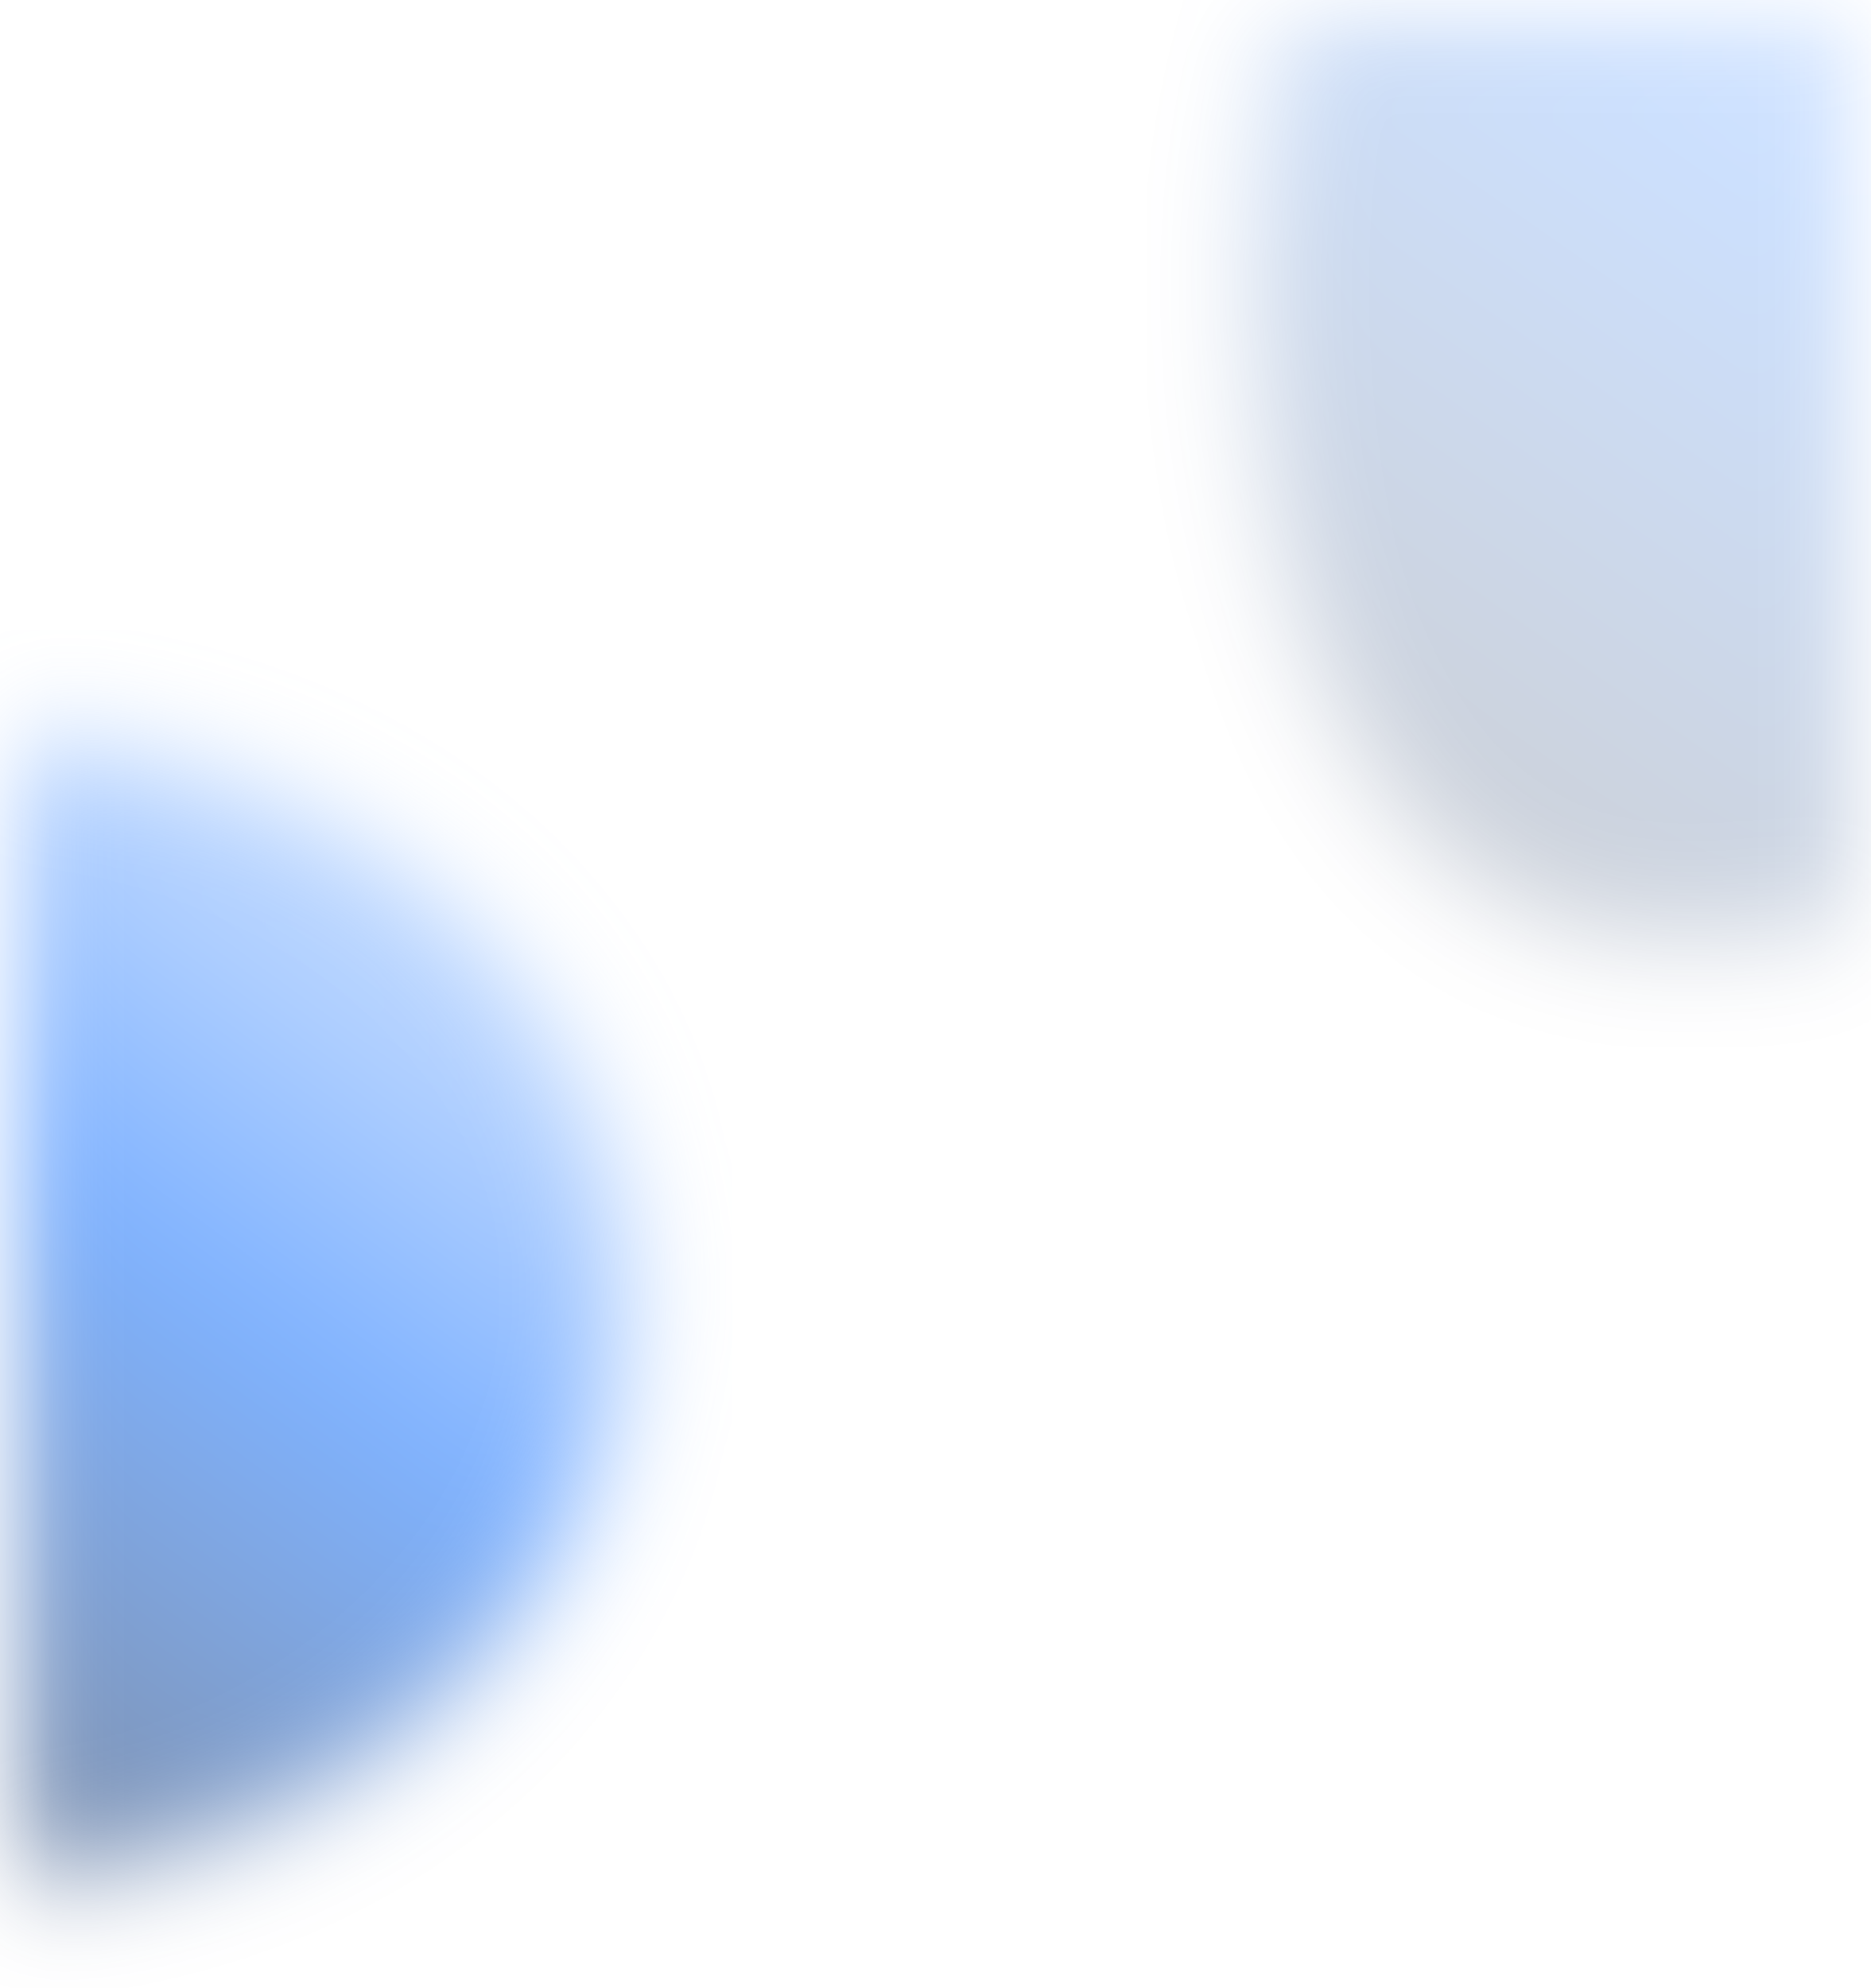
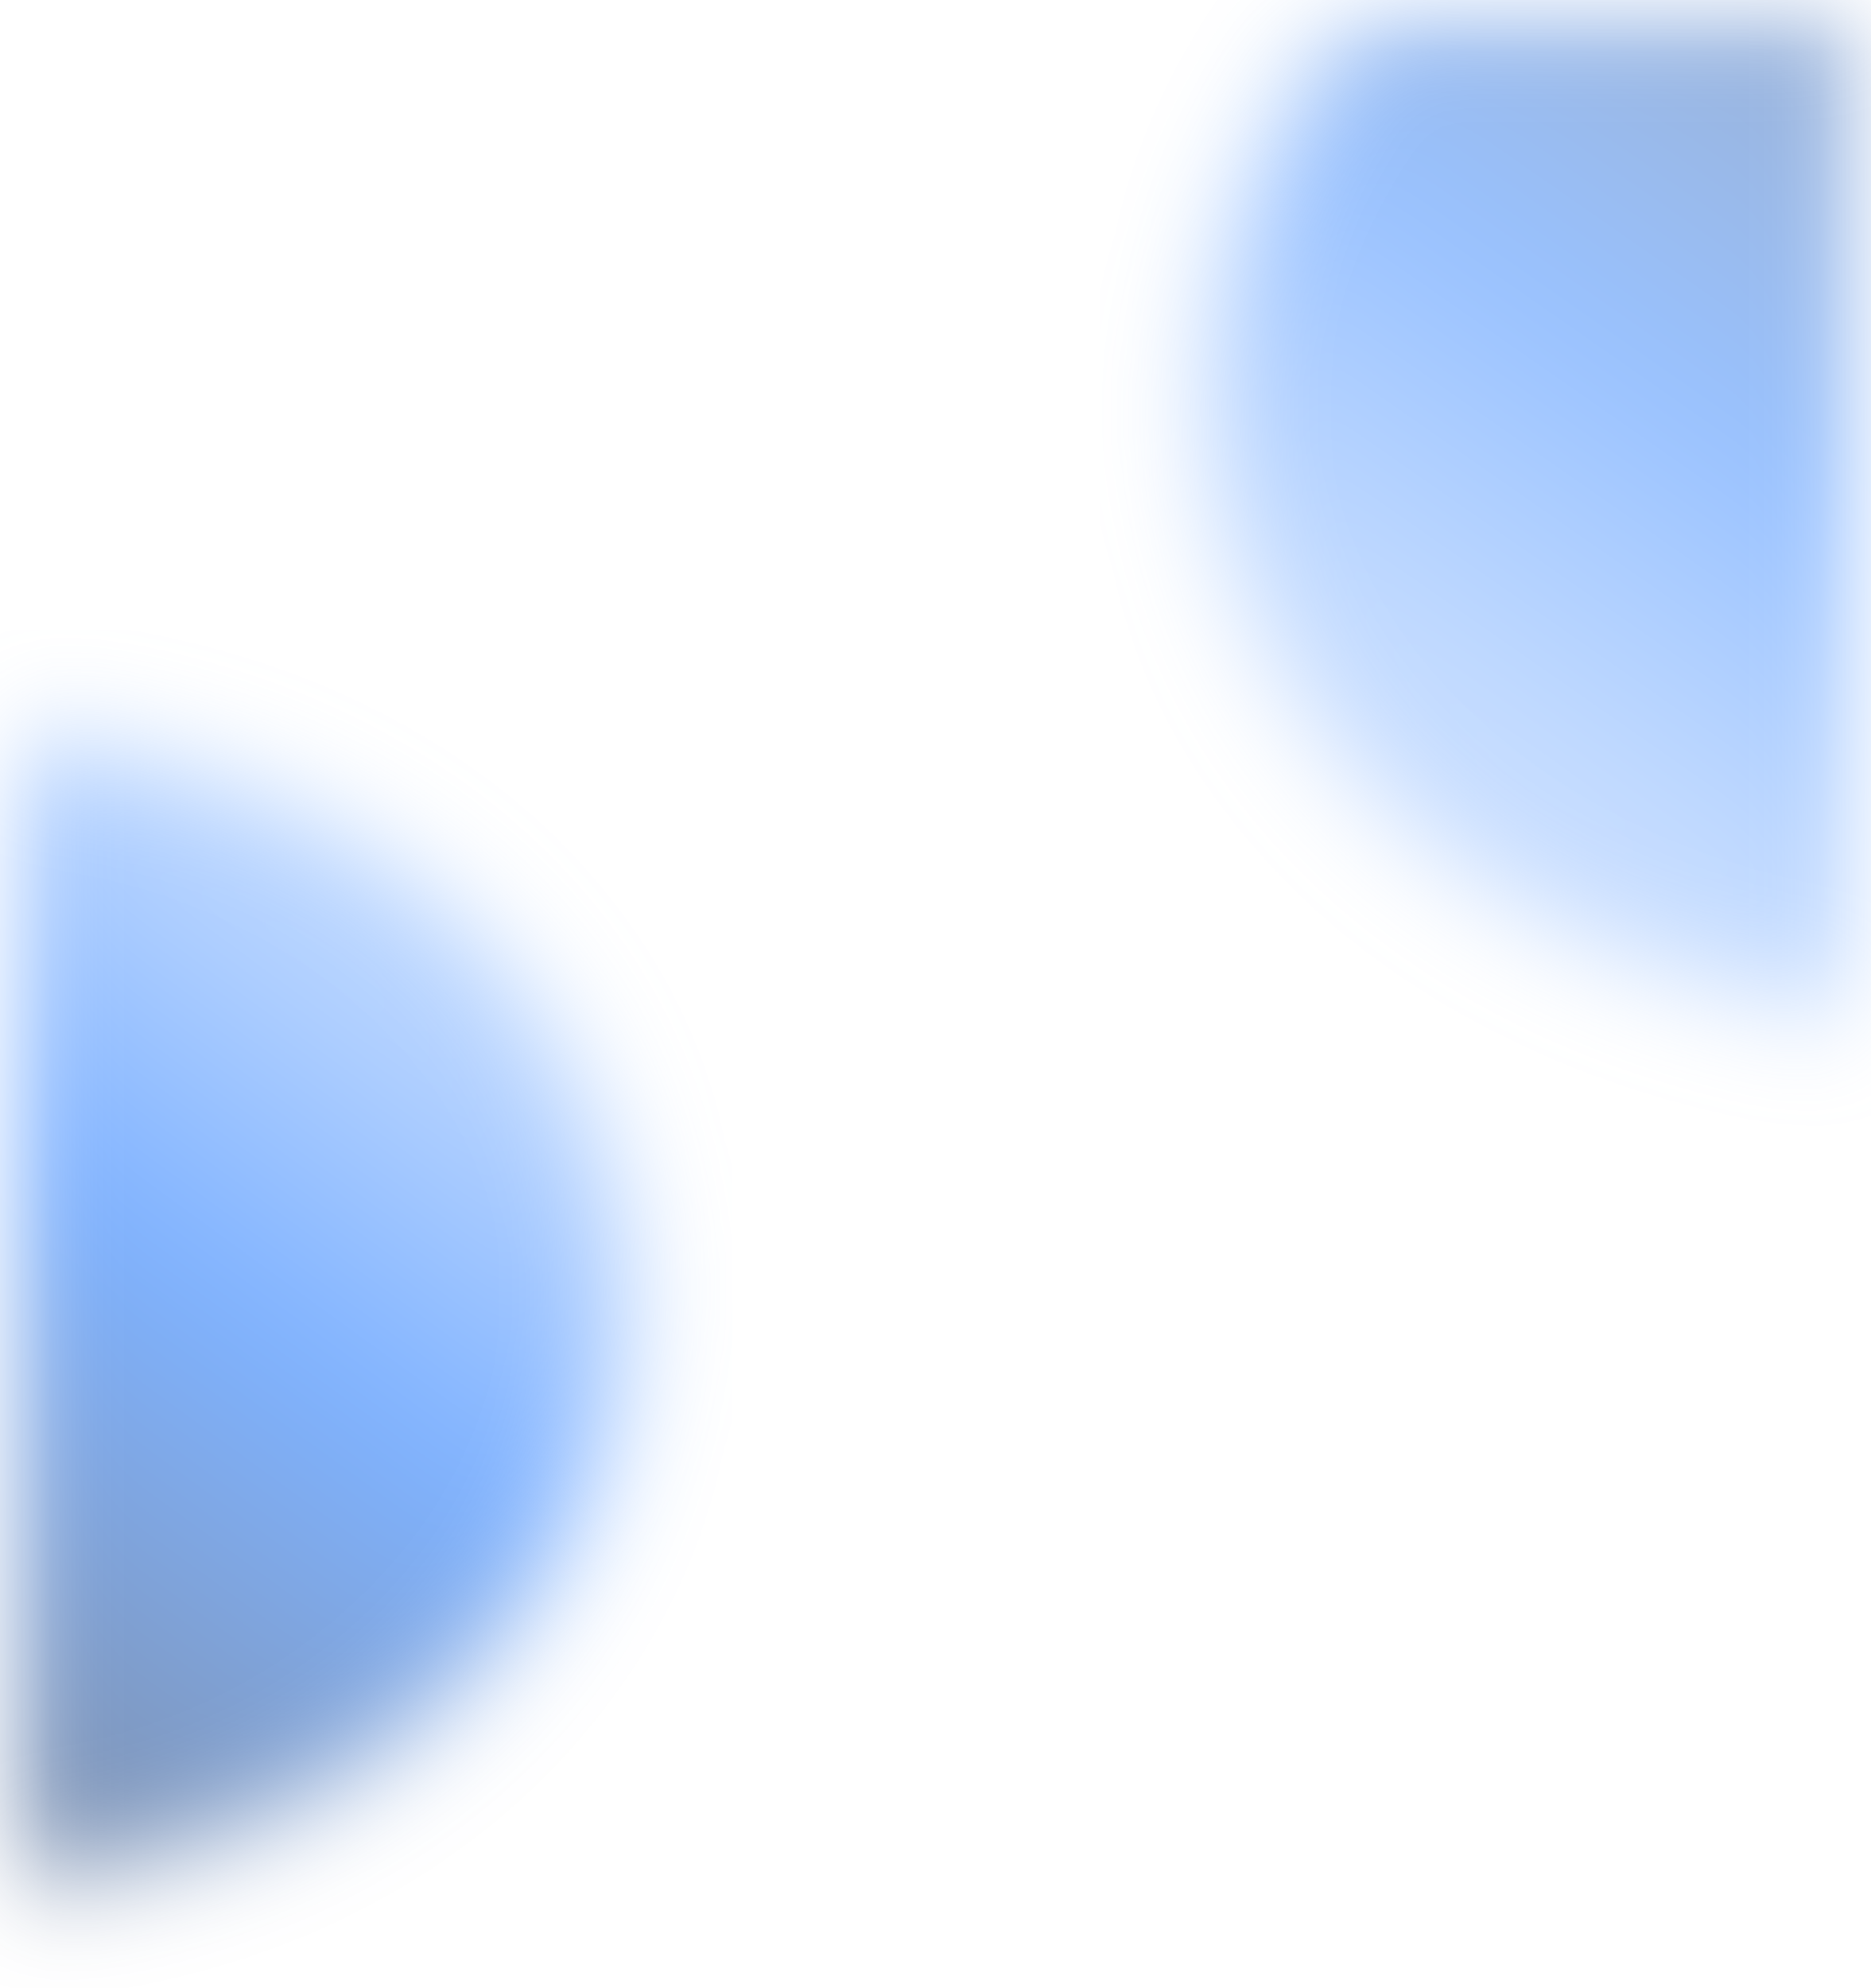
<svg xmlns="http://www.w3.org/2000/svg" width="1728" height="1836" viewBox="0 0 1728 1836" fill="none">
  <g filter="url(#filter0_f_4_183)">
    <path fill-rule="evenodd" clip-rule="evenodd" d="M-29.749 682C284.291 682 576 888.801 576 1191.08C576 1502.74 294.042 1736 -29.749 1736C-286.695 1736 -365 1438.4 -365 1191.08C-365 955.694 -274.293 682 -29.749 682Z" fill="url(#paint0_linear_4_183)" fill-opacity="0.5" />
  </g>
  <g filter="url(#filter1_f_4_183)">
-     <path fill-rule="evenodd" clip-rule="evenodd" d="M1546.55 -301C1908.65 -301 2245 -71.831 2245 263.137C2245 608.507 1919.89 867 1546.55 867C1250.29 867 1160 537.207 1160 263.137C1160 2.296 1264.59 -301 1546.55 -301Z" fill="url(#paint1_linear_4_183)" fill-opacity="0.2" />
+     <path fill-rule="evenodd" clip-rule="evenodd" d="M1815.45 943C1453.35 943 1117 713.831 1117 378.863C1117 33.493 1442.11 -225 1815.45 -225C2111.71 -225 2202 104.793 2202 378.863C2202 639.704 2097.41 943 1815.45 943Z" fill="url(#paint1_linear_4_183)" fill-opacity="0.4" />
  </g>
  <defs>
    <filter id="filter0_f_4_183" x="-465" y="582" width="1141" height="1254" filterUnits="userSpaceOnUse" color-interpolation-filters="sRGB">
      <feFlood flood-opacity="0" result="BackgroundImageFix" />
      <feBlend mode="normal" in="SourceGraphic" in2="BackgroundImageFix" result="shape" />
      <feGaussianBlur stdDeviation="50" result="effect1_foregroundBlur_4_183" />
    </filter>
-     <filter id="filter1_f_4_183" x="1060" y="-401" width="1285" height="1368" filterUnits="userSpaceOnUse" color-interpolation-filters="sRGB">
+     <filter id="filter1_f_4_183" x="1017" y="-325" width="1285" height="1368" filterUnits="userSpaceOnUse" color-interpolation-filters="sRGB">
      <feFlood flood-opacity="0" result="BackgroundImageFix" />
      <feBlend mode="normal" in="SourceGraphic" in2="BackgroundImageFix" result="shape" />
      <feGaussianBlur stdDeviation="50" result="effect1_foregroundBlur_4_183" />
    </filter>
    <linearGradient id="paint0_linear_4_183" x1="576.517" y1="682" x2="-208.982" y2="1764.49" gradientUnits="userSpaceOnUse">
      <stop offset="0.234" stop-color="#73ABFF" />
      <stop offset="0.479" stop-color="#0066FF" />
      <stop offset="1" stop-color="#000D26" />
    </linearGradient>
-     <linearGradient id="paint1_linear_4_183" x1="2245.6" y1="-301" x2="1386.39" y2="930.998" gradientUnits="userSpaceOnUse">
+     <linearGradient id="paint1_linear_4_183" x1="1116.4" y1="943" x2="1975.61" y2="-288.998" gradientUnits="userSpaceOnUse">
      <stop offset="0.234" stop-color="#73ABFF" />
      <stop offset="0.479" stop-color="#0066FF" />
      <stop offset="1" stop-color="#000D26" />
    </linearGradient>
  </defs>
</svg>
